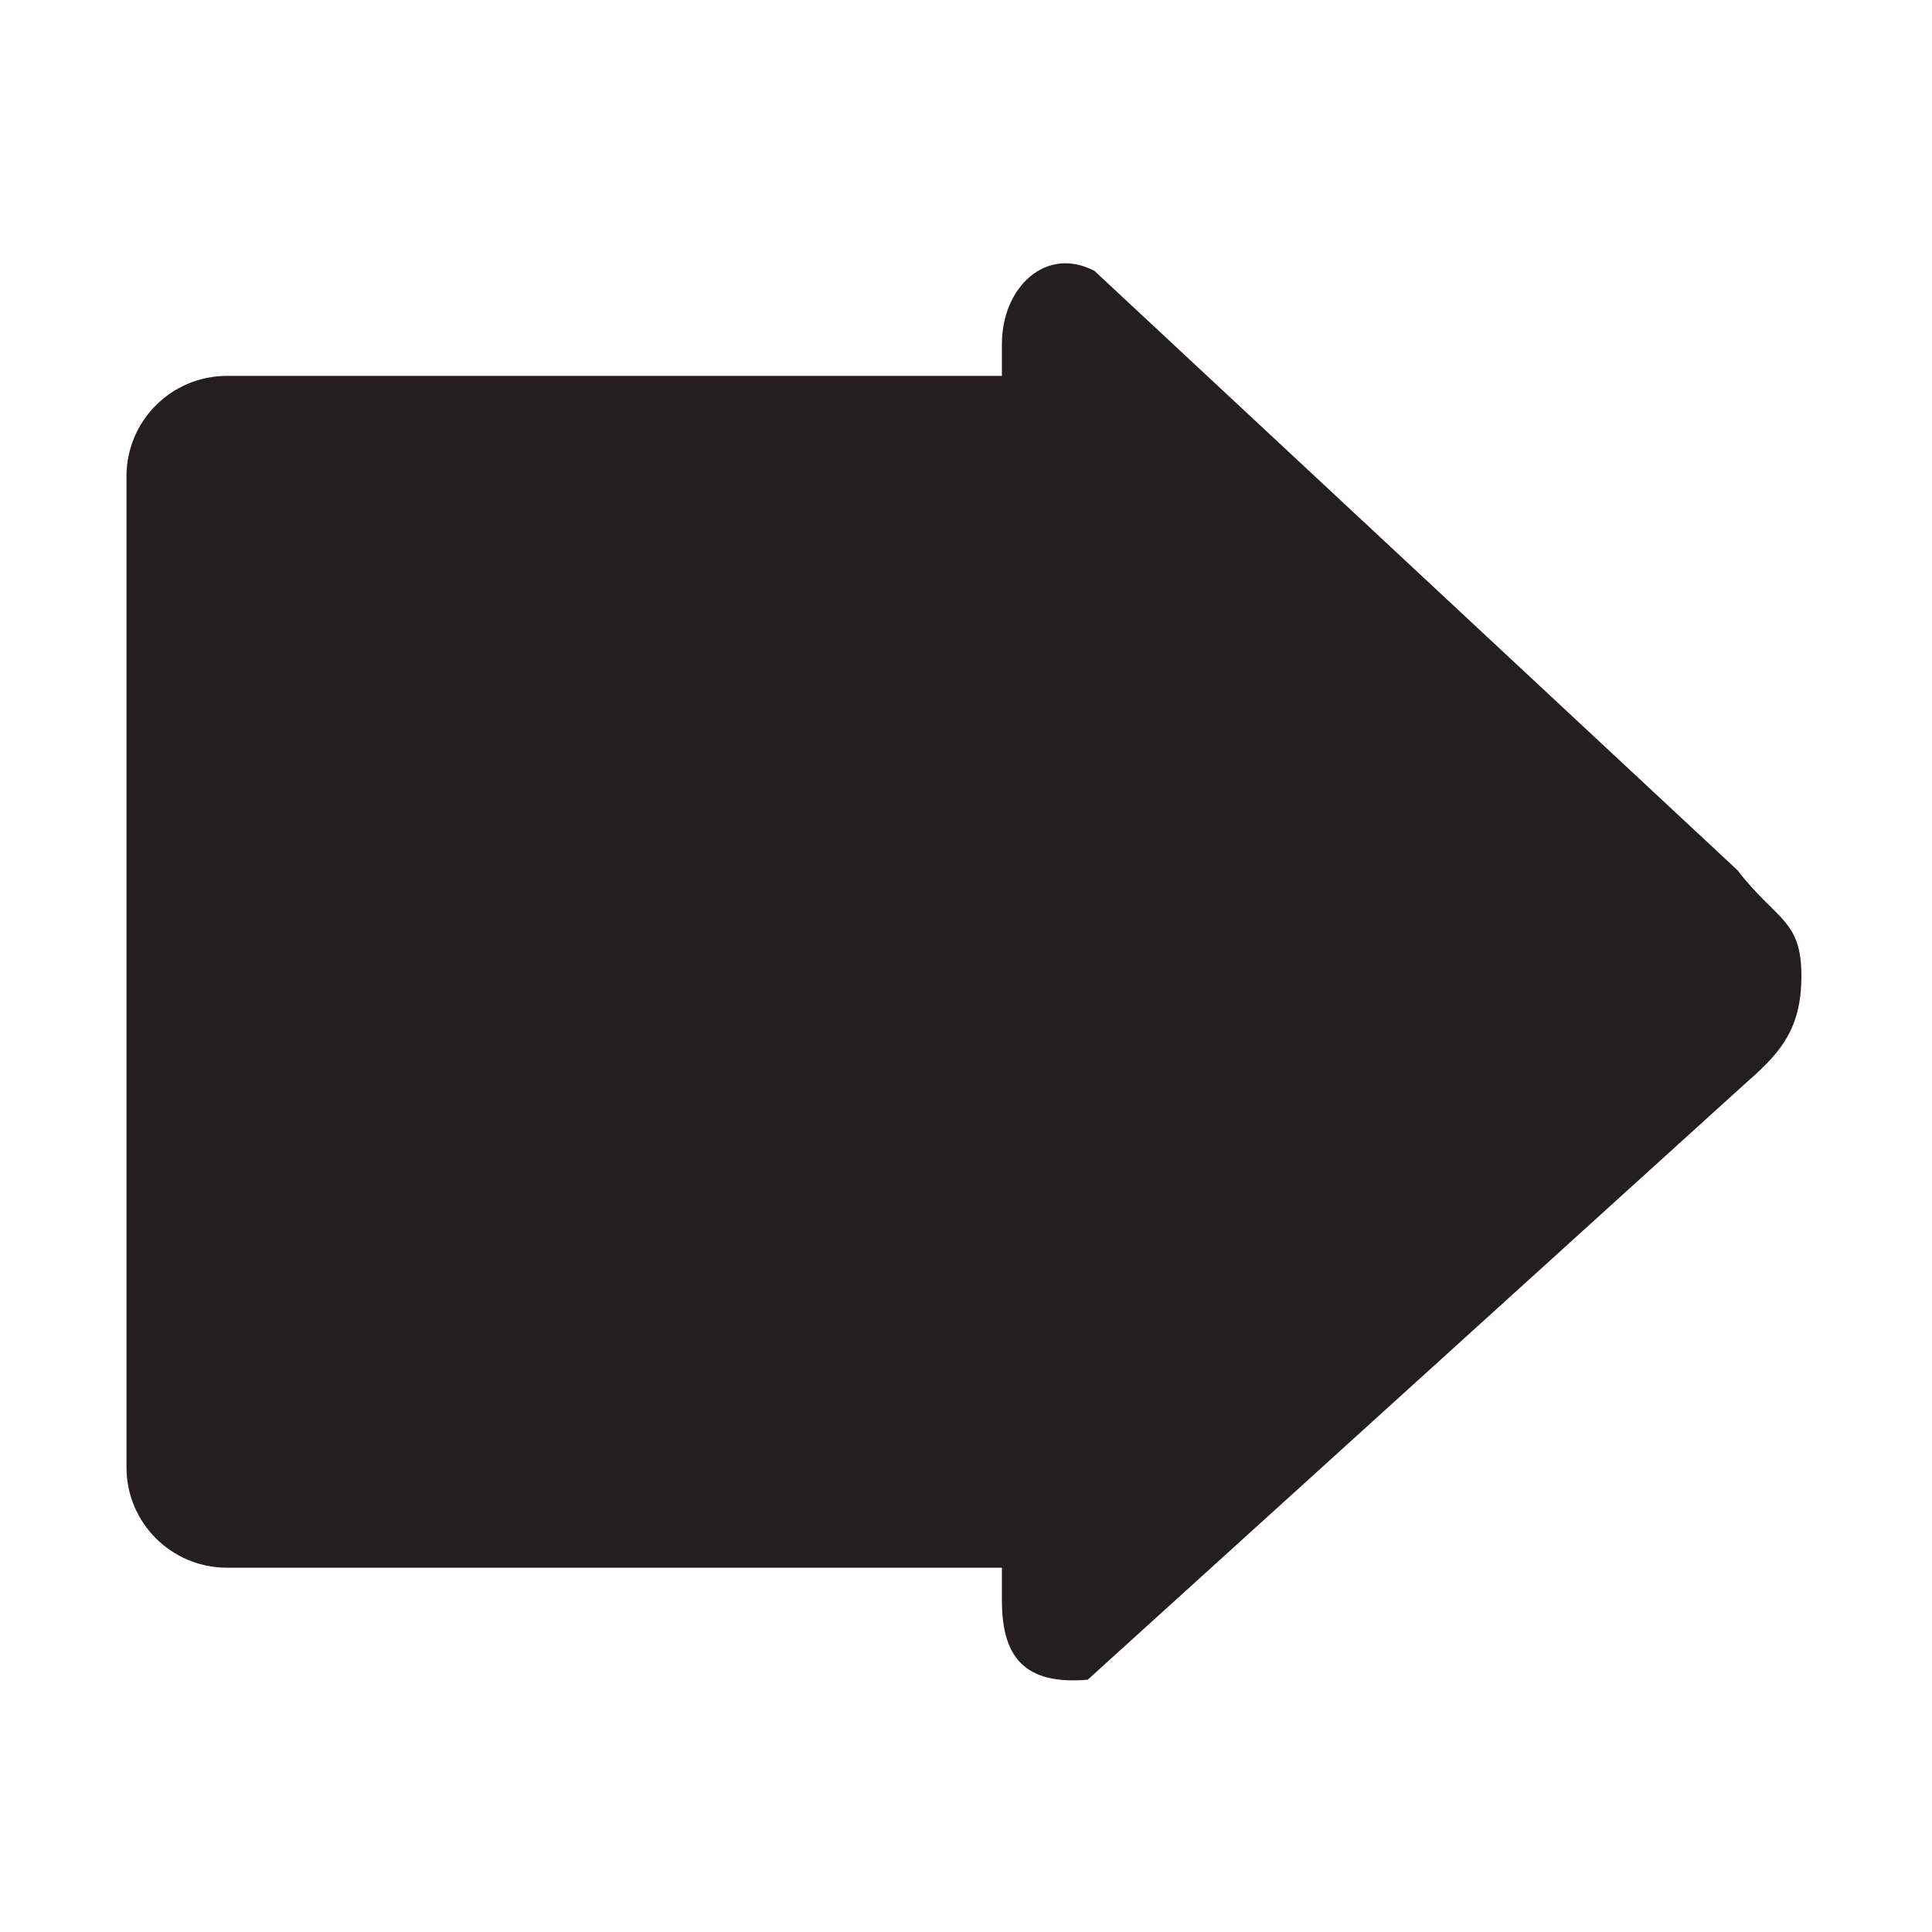
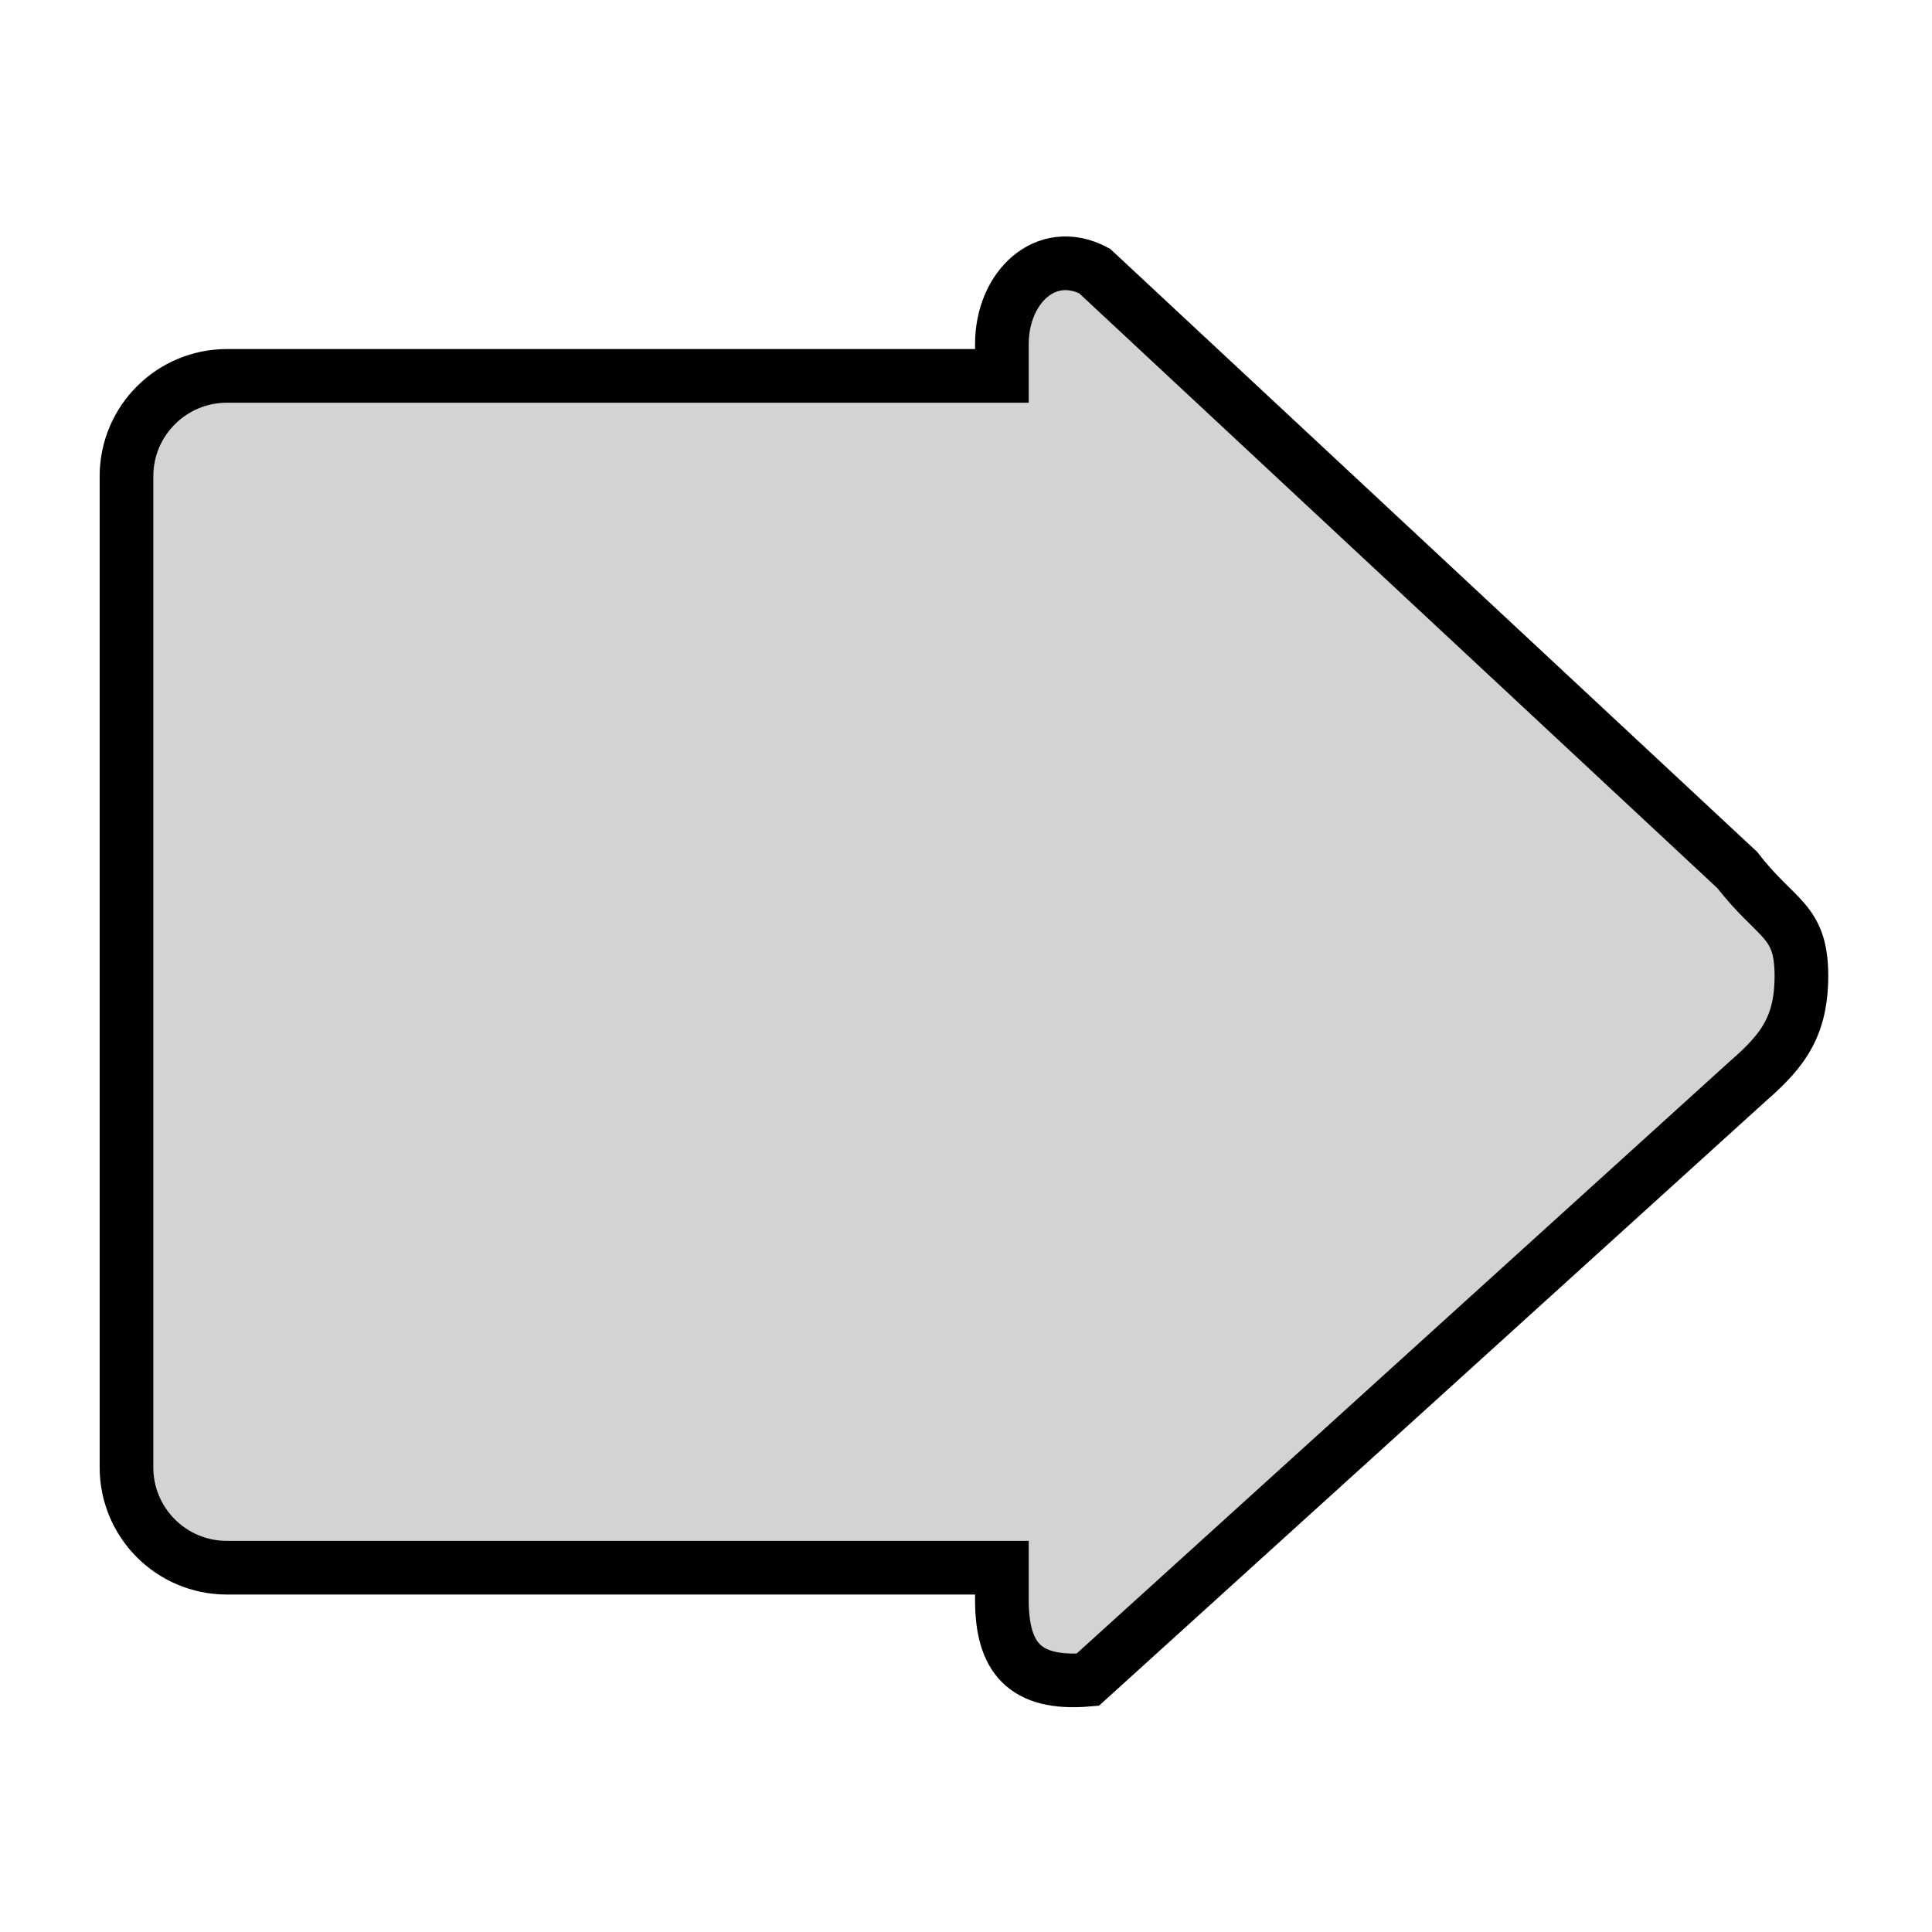
<svg xmlns="http://www.w3.org/2000/svg" viewBox="0 0 450 450" height="450" width="450" xml:space="preserve" version="1.1" id="svg2">
  <defs id="defs6">
    <clipPath id="clipPath16" clipPathUnits="userSpaceOnUse">
      <path id="path18" d="M 0,360 360,360 360,0 0,0 0,360 Z" />
    </clipPath>
  </defs>
  <g transform="matrix(1.25,0,0,-1.25,0,450)" id="g10">
    <g id="g12">
      <g clip-path="url(#clipPath16)" id="g14">
        <g transform="translate(335.667,178.1484)" id="g20">
-           <path id="path22" style="fill:#231f20;fill-opacity:1;fill-rule:nonzero;stroke:none" d="m 0,0 c 0,-5.282 -1.123,-8.976 -3.04,-12.039 -1.894,-3.065 -4.58,-5.516 -7.715,-8.275 l -122.234,-110.827 c -11.899,-1.005 -15.99,4.301 -15.99,14.844 l 0,6.031 -144.418,0 c -10.333,0 -18.702,8.37 -18.702,18.702 l 0,184.672 c 0,10.309 8.369,18.701 18.702,18.701 l 144.418,0 0,5.938 c 0,10.543 8.182,18.373 17.251,13.628 L -11.923,19.706 C -4.652,10.286 0,10.543 0,0" />
+           <path id="path22" style="fill:#d1d3d4;fill-opacity:1;fill-rule:nonzero;stroke:#000000;stroke-width:10px" d="m 0,0 c 0,-5.282 -1.123,-8.976 -3.04,-12.039 -1.894,-3.065 -4.58,-5.516 -7.715,-8.275 l -122.234,-110.827 c -11.899,-1.005 -15.99,4.301 -15.99,14.844 l 0,6.031 -144.418,0 c -10.333,0 -18.702,8.37 -18.702,18.702 l 0,184.672 c 0,10.309 8.369,18.701 18.702,18.701 l 144.418,0 0,5.938 c 0,10.543 8.182,18.373 17.251,13.628 L -11.923,19.706 C -4.652,10.286 0,10.543 0,0" />
        </g>
      </g>
    </g>
  </g>
</svg>
